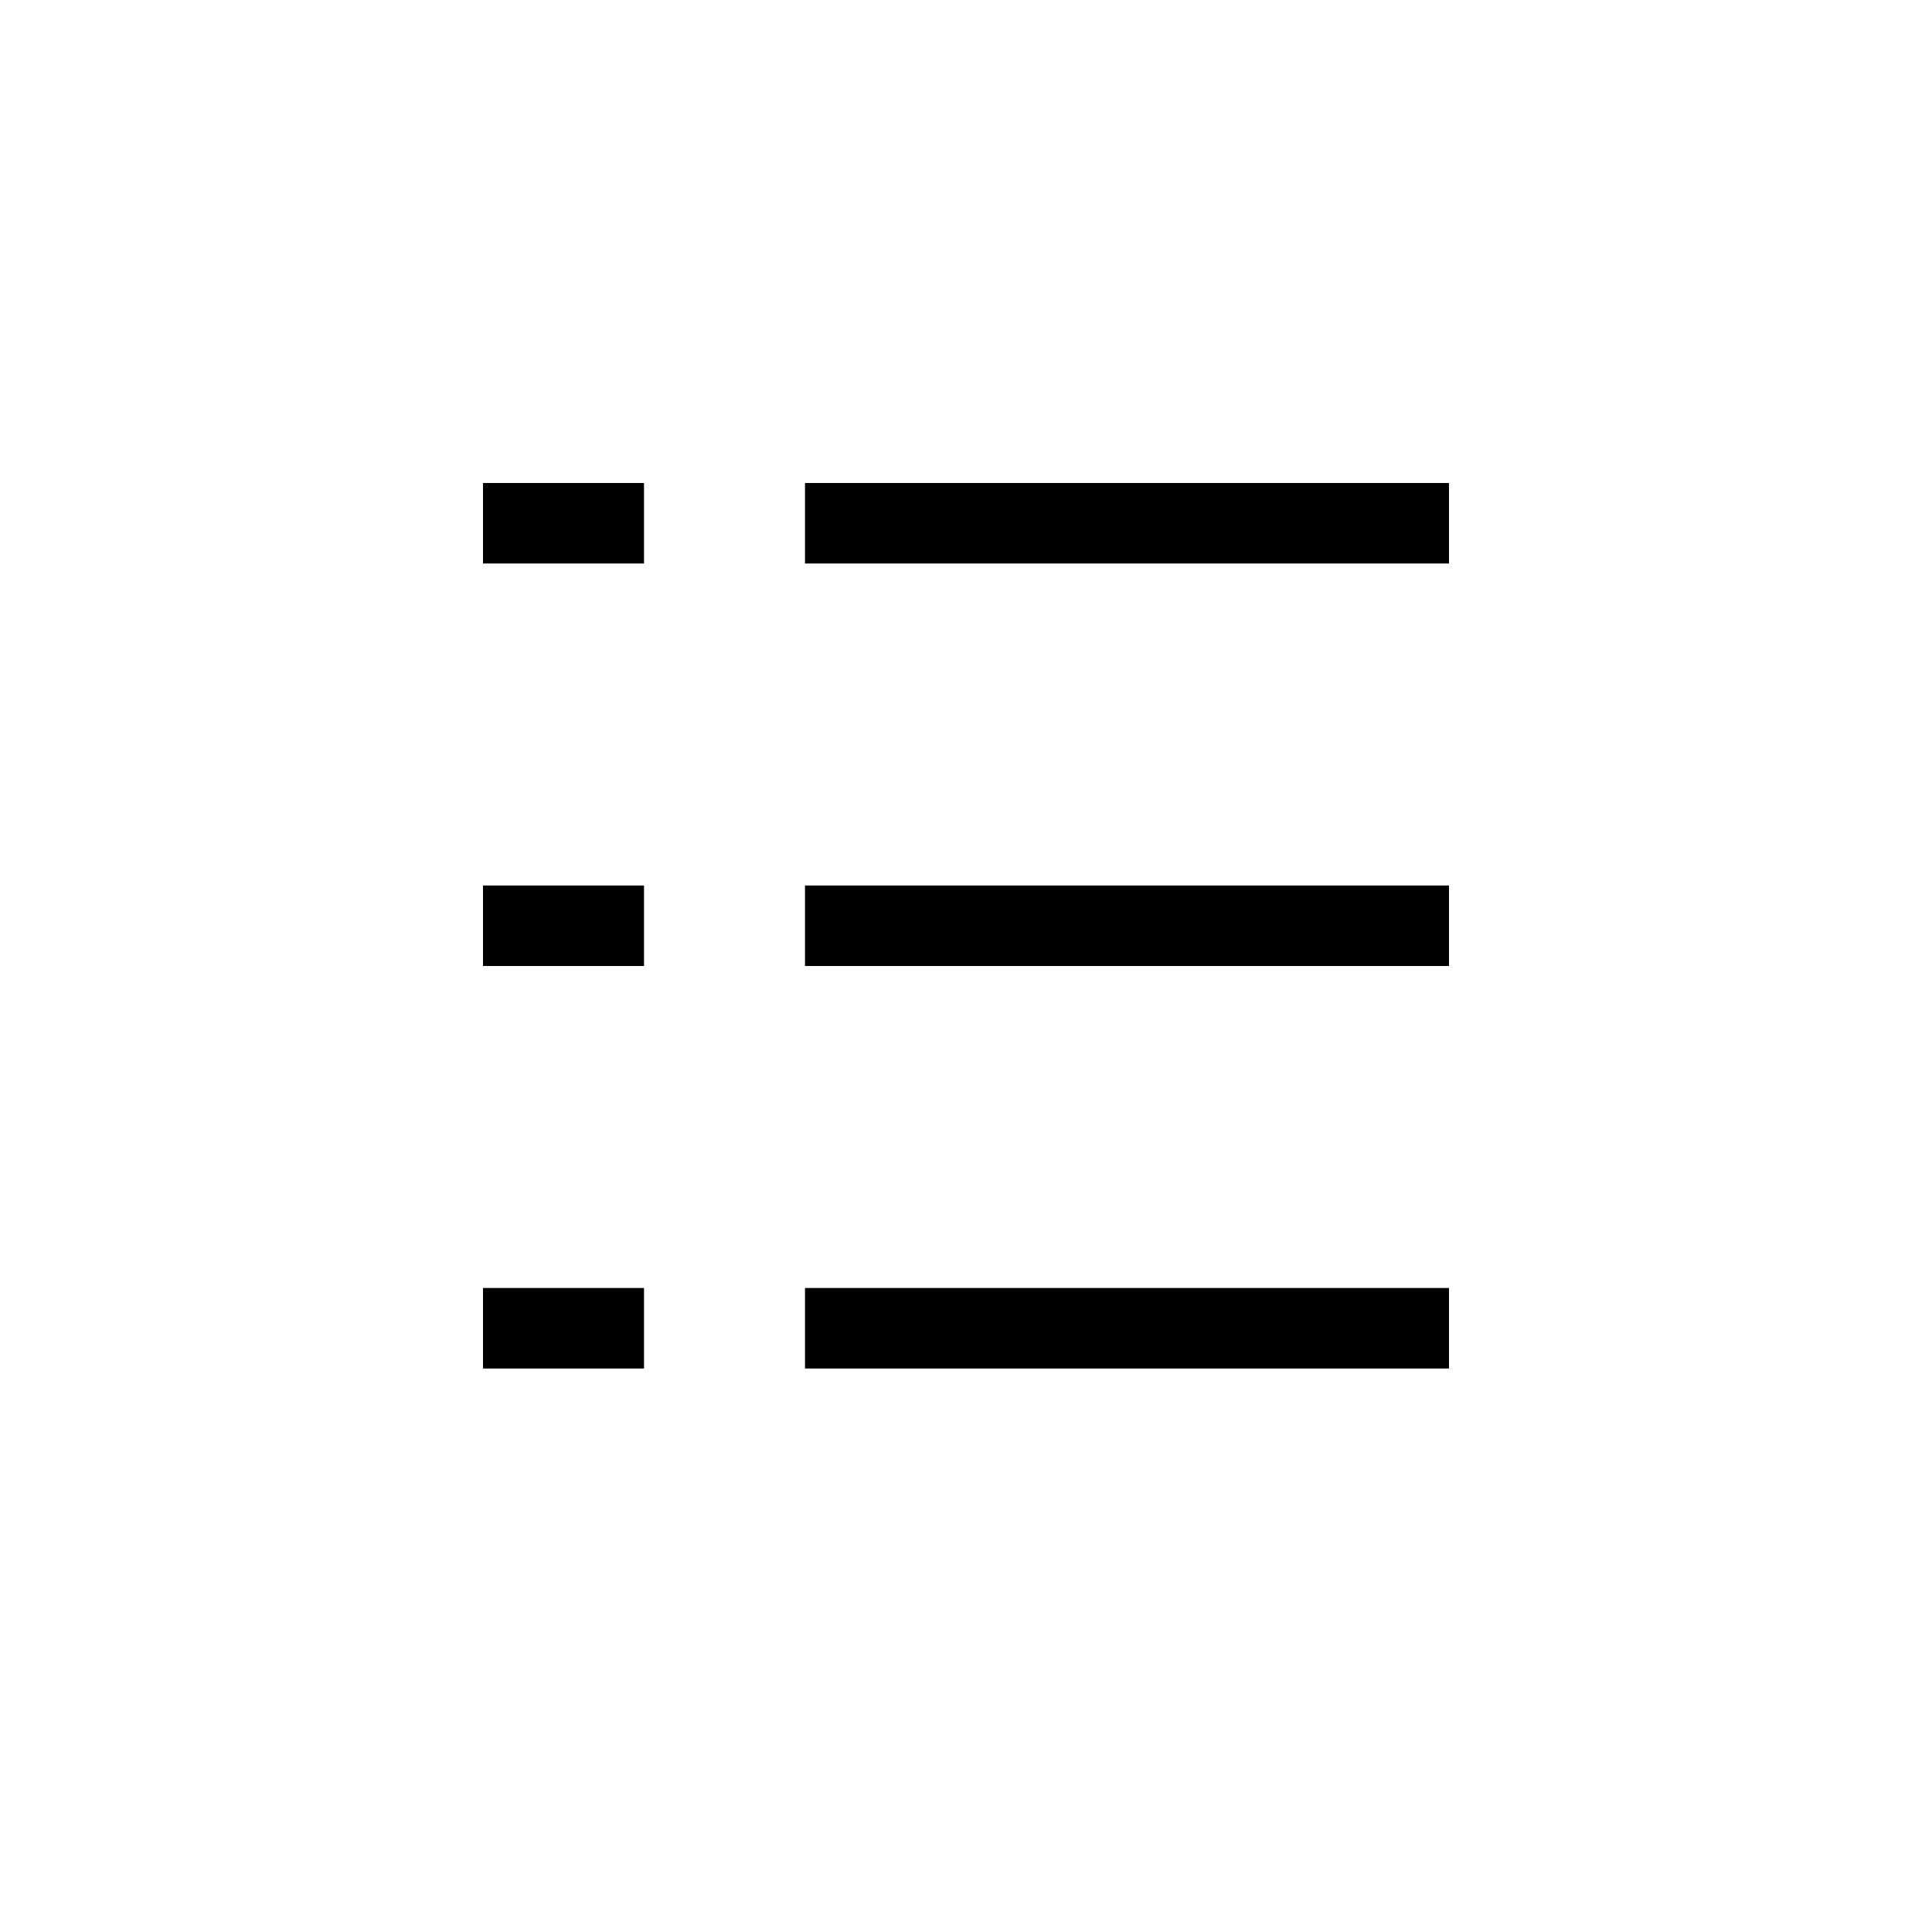
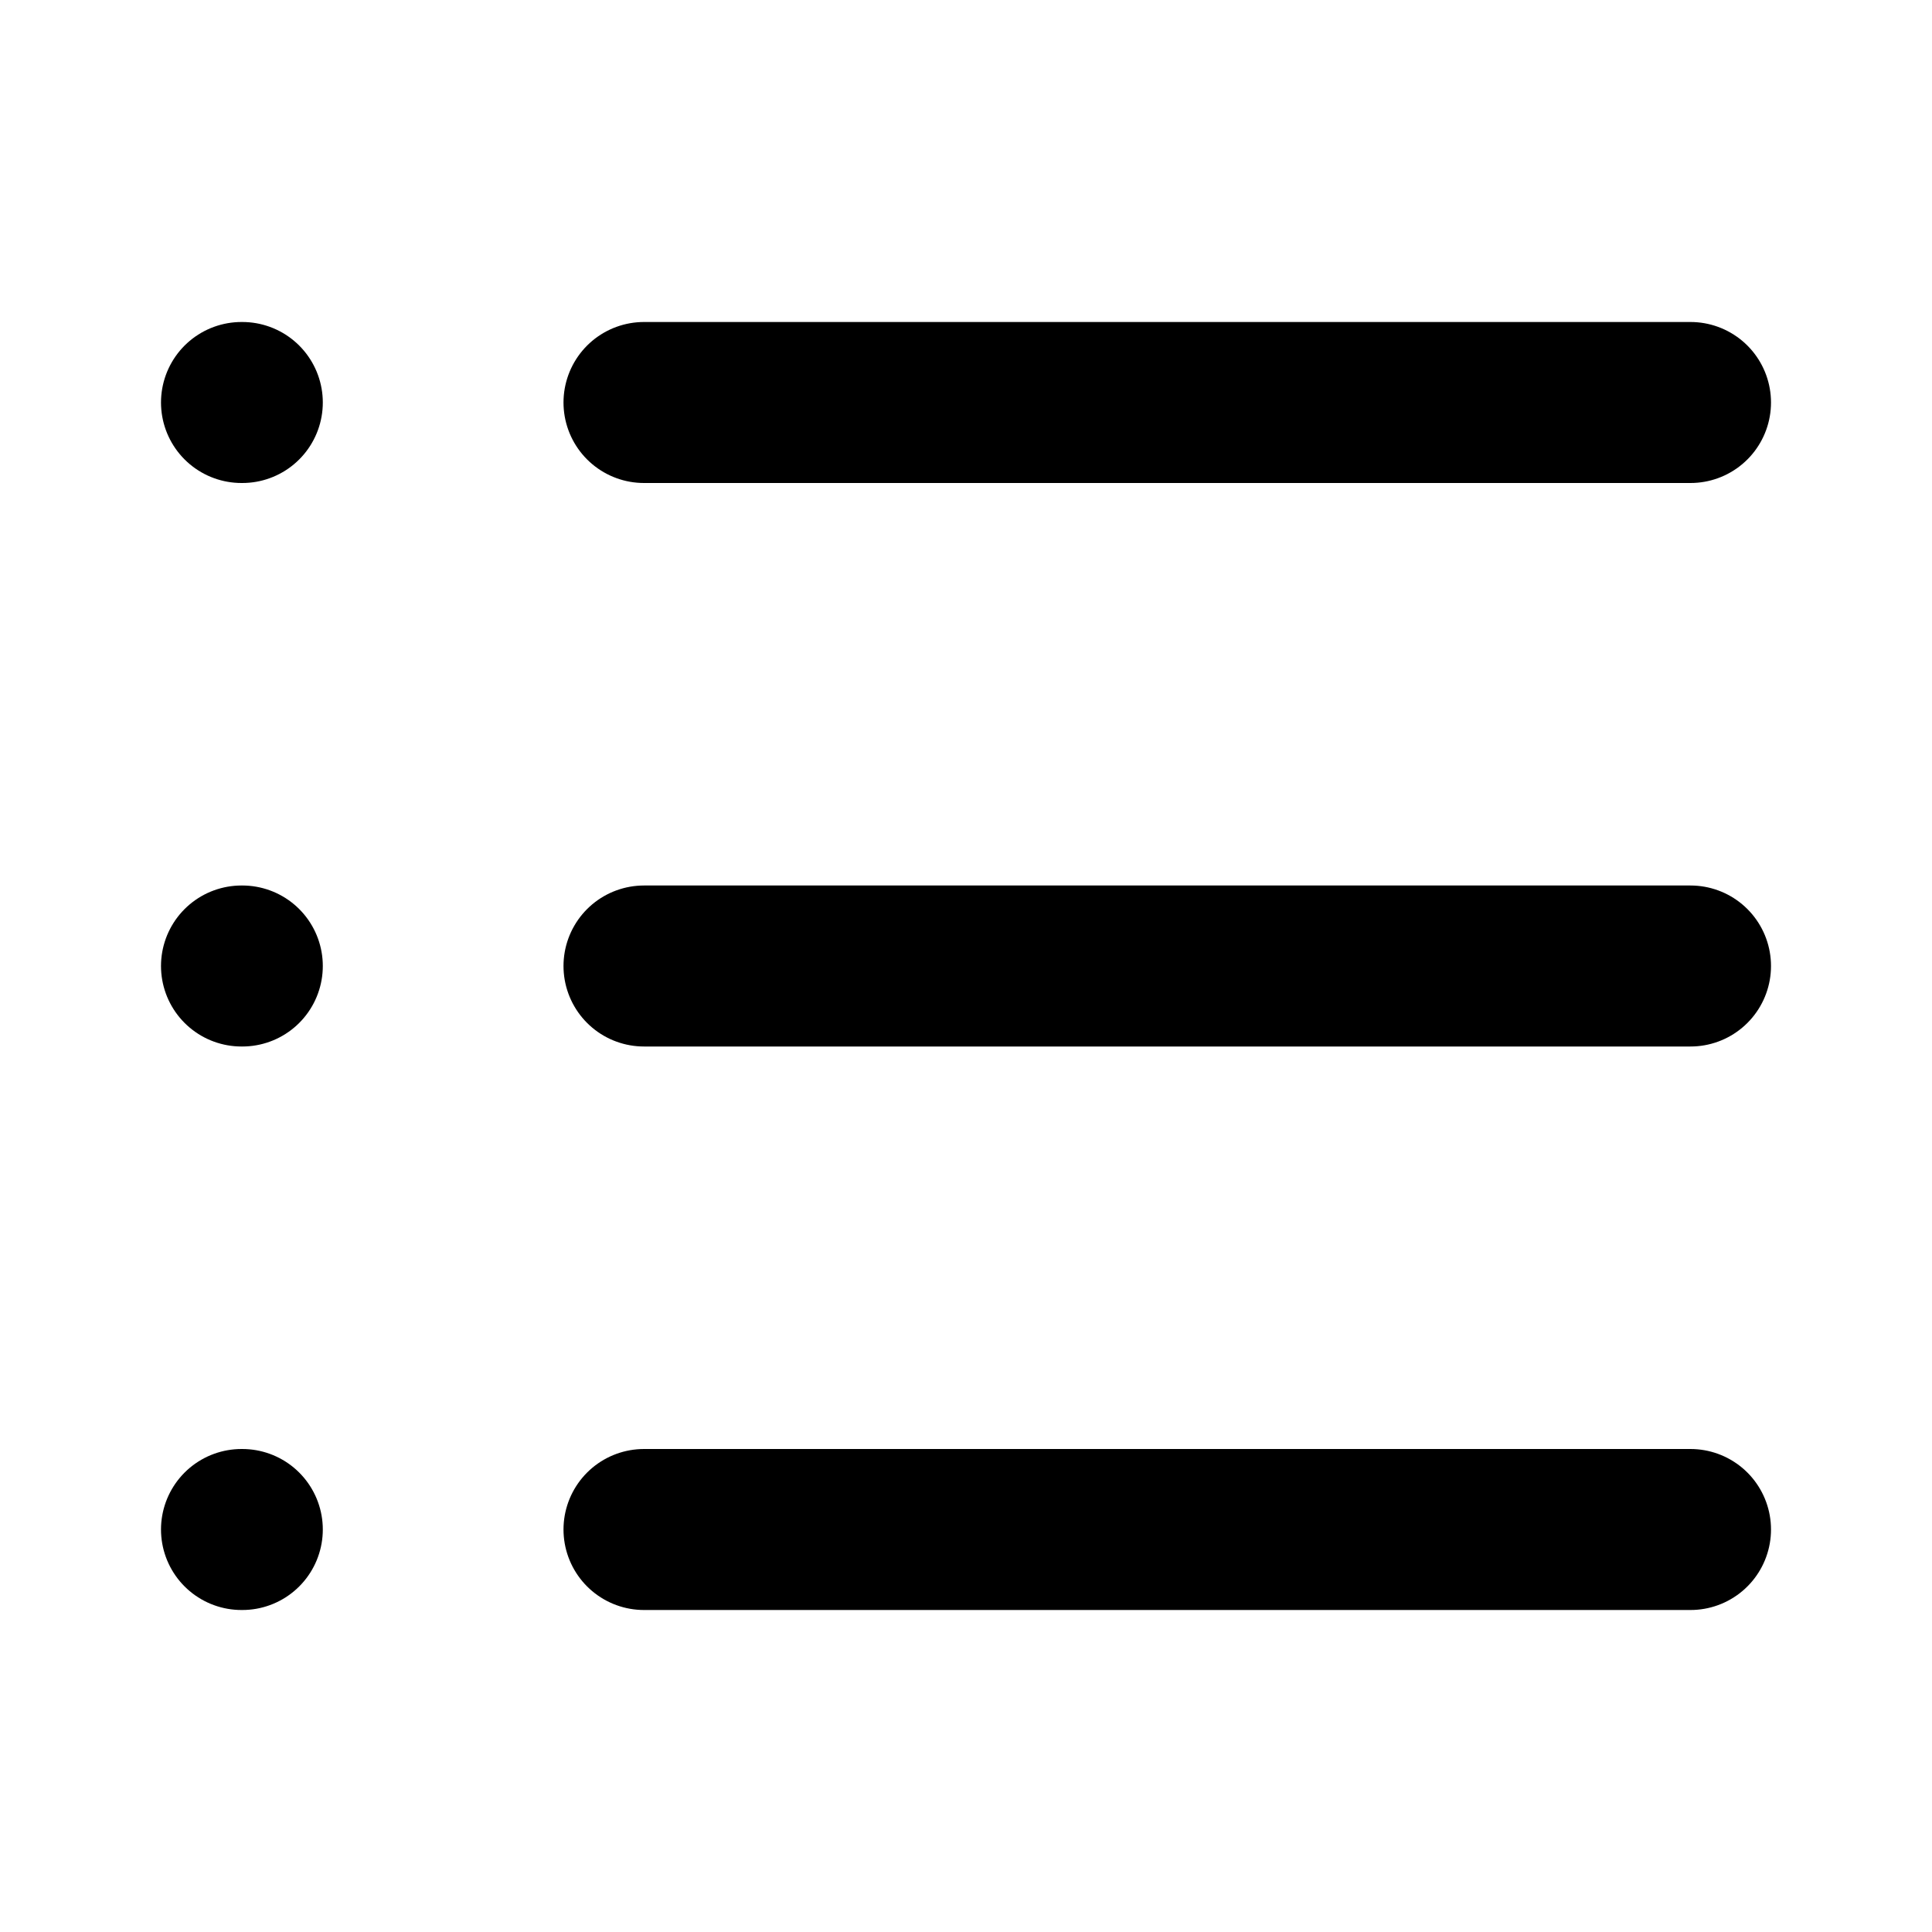
- <svg xmlns="http://www.w3.org/2000/svg" width="24" height="24" fill="none" viewBox="0 0 24 24">
-   <path fill="#000" d="M6 6h2v1H6V6Zm0 10h2v1H6v-1Zm0-5h2v1H6v-1Zm4-5h8v1h-8V6Zm0 10h8v1h-8v-1Zm0-5h8v1h-8v-1Z" />
+ <svg xmlns="http://www.w3.org/2000/svg" width="24" height="24" fill="none" viewBox="0 0 24 24" stroke="#000" stroke-width="2" stroke-linecap="round" stroke-linejoin="round">
+   <path d="M3 5h.01M3 12h.01M3 19h.01M8 5h13M8 12h13M8 19h13" />
</svg>
